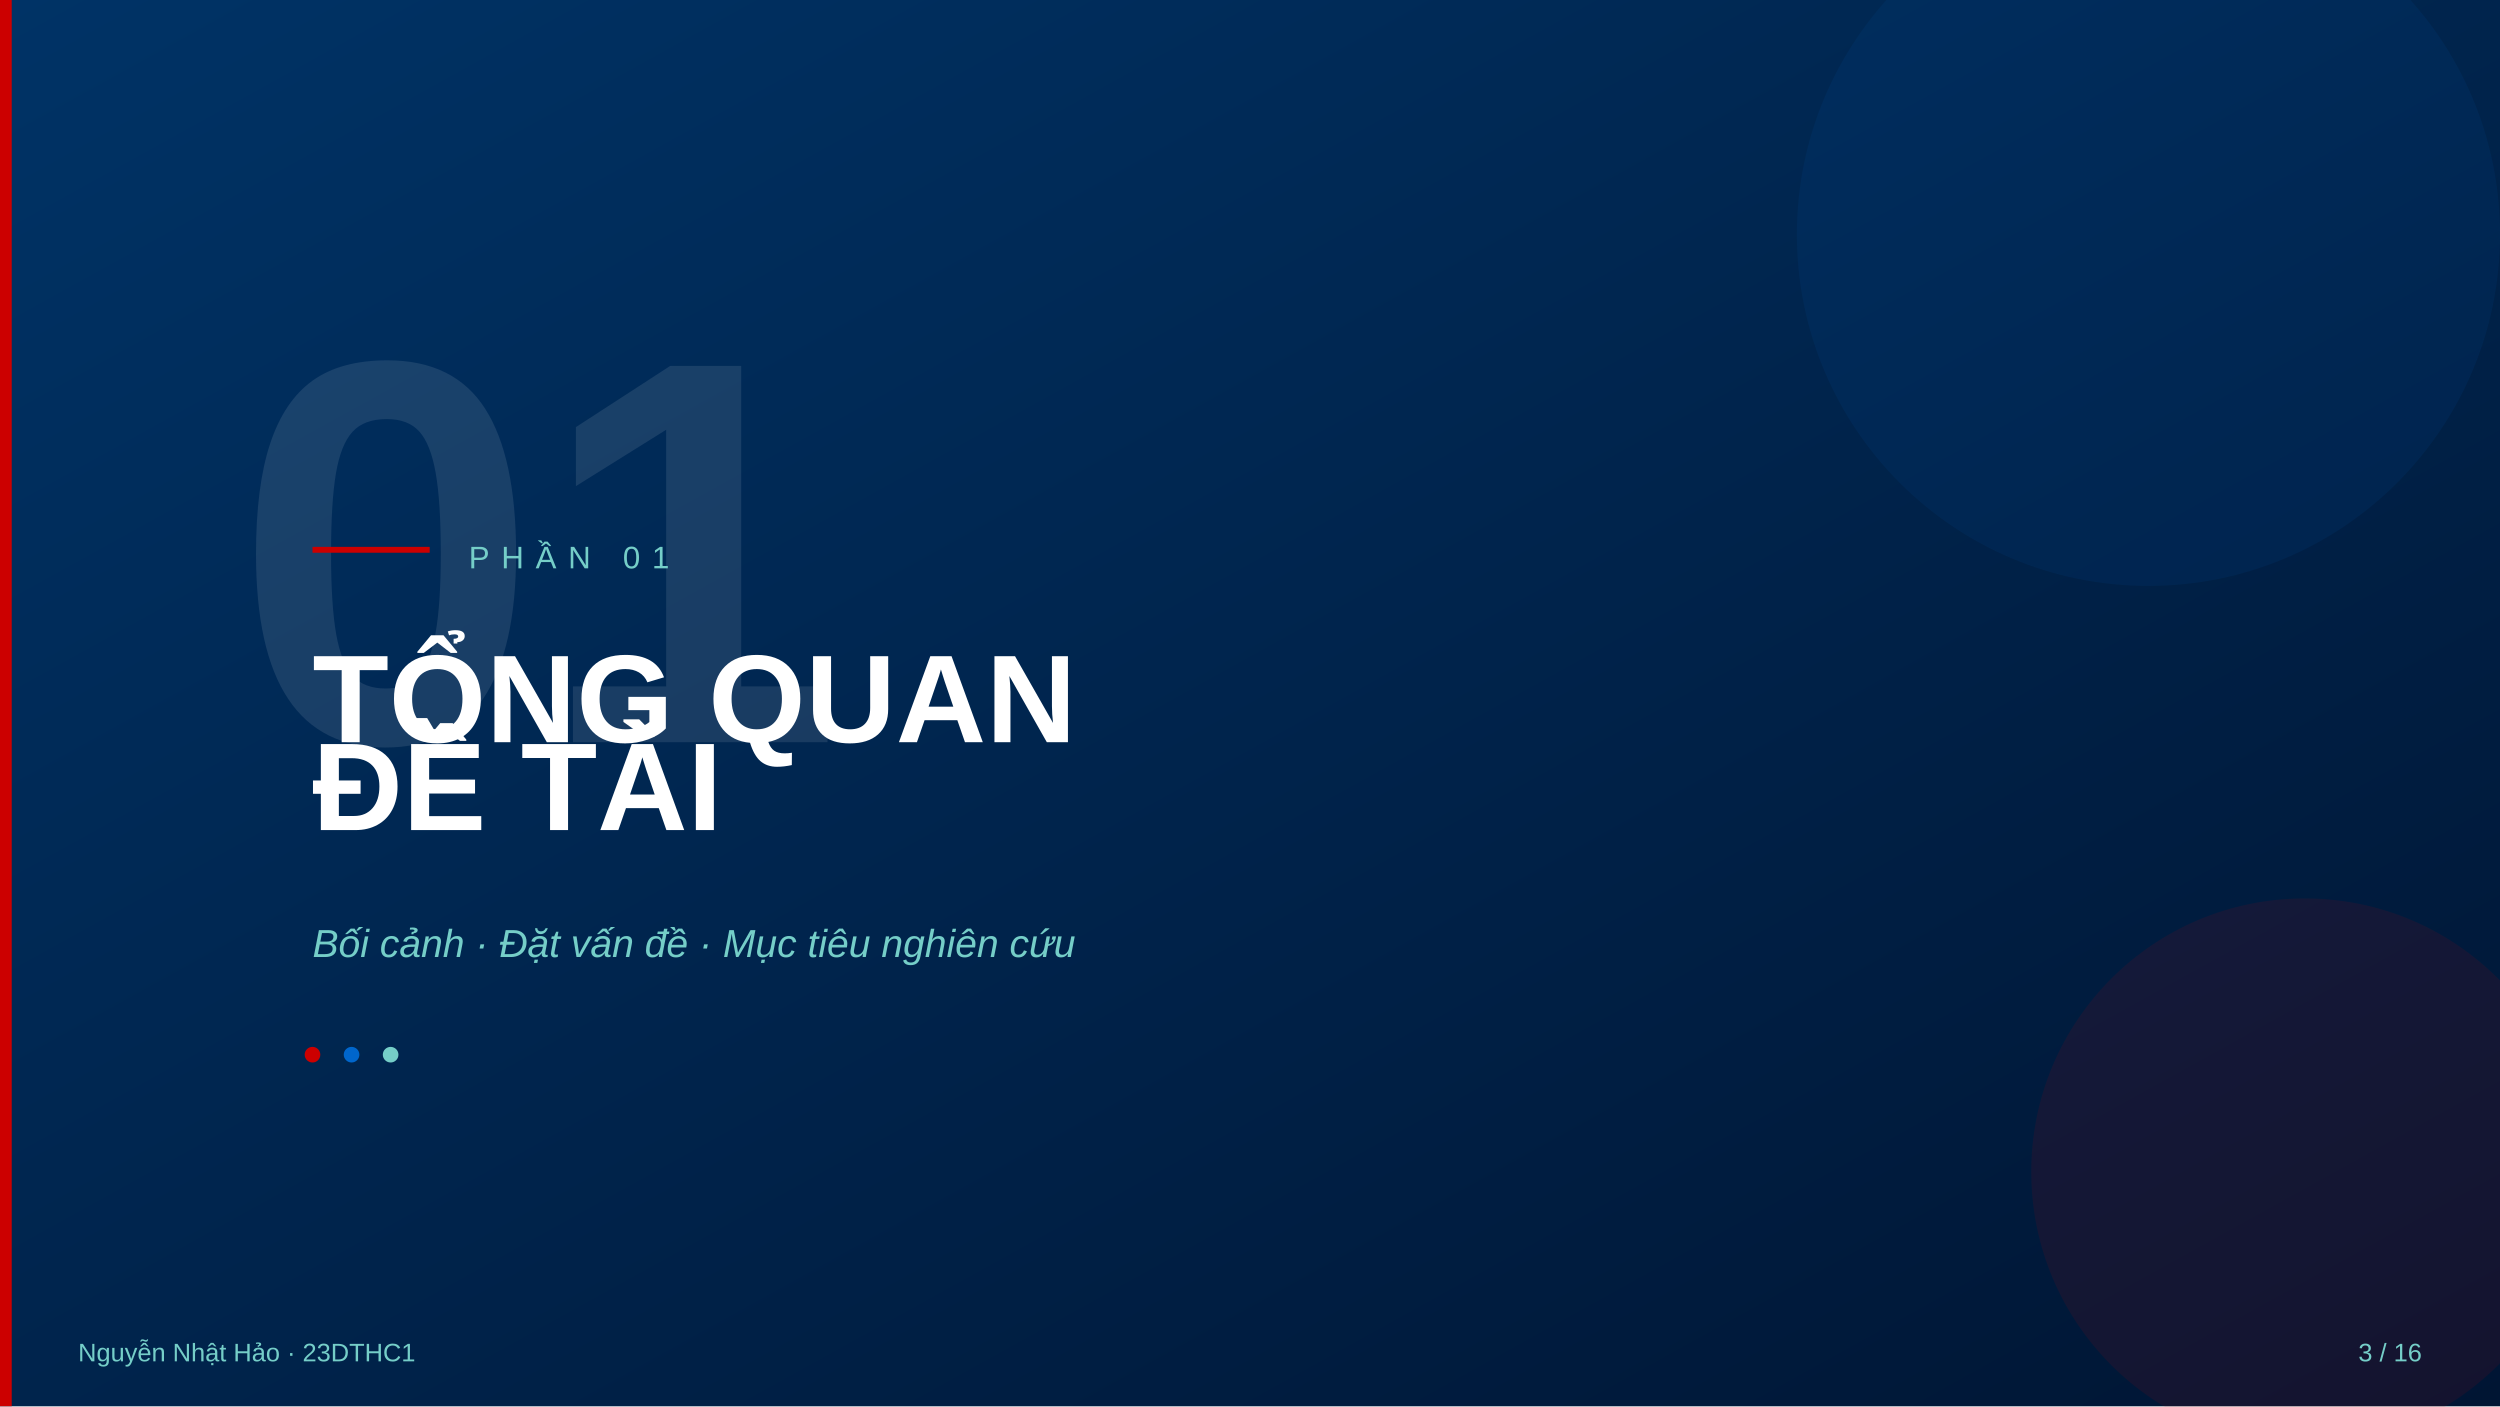
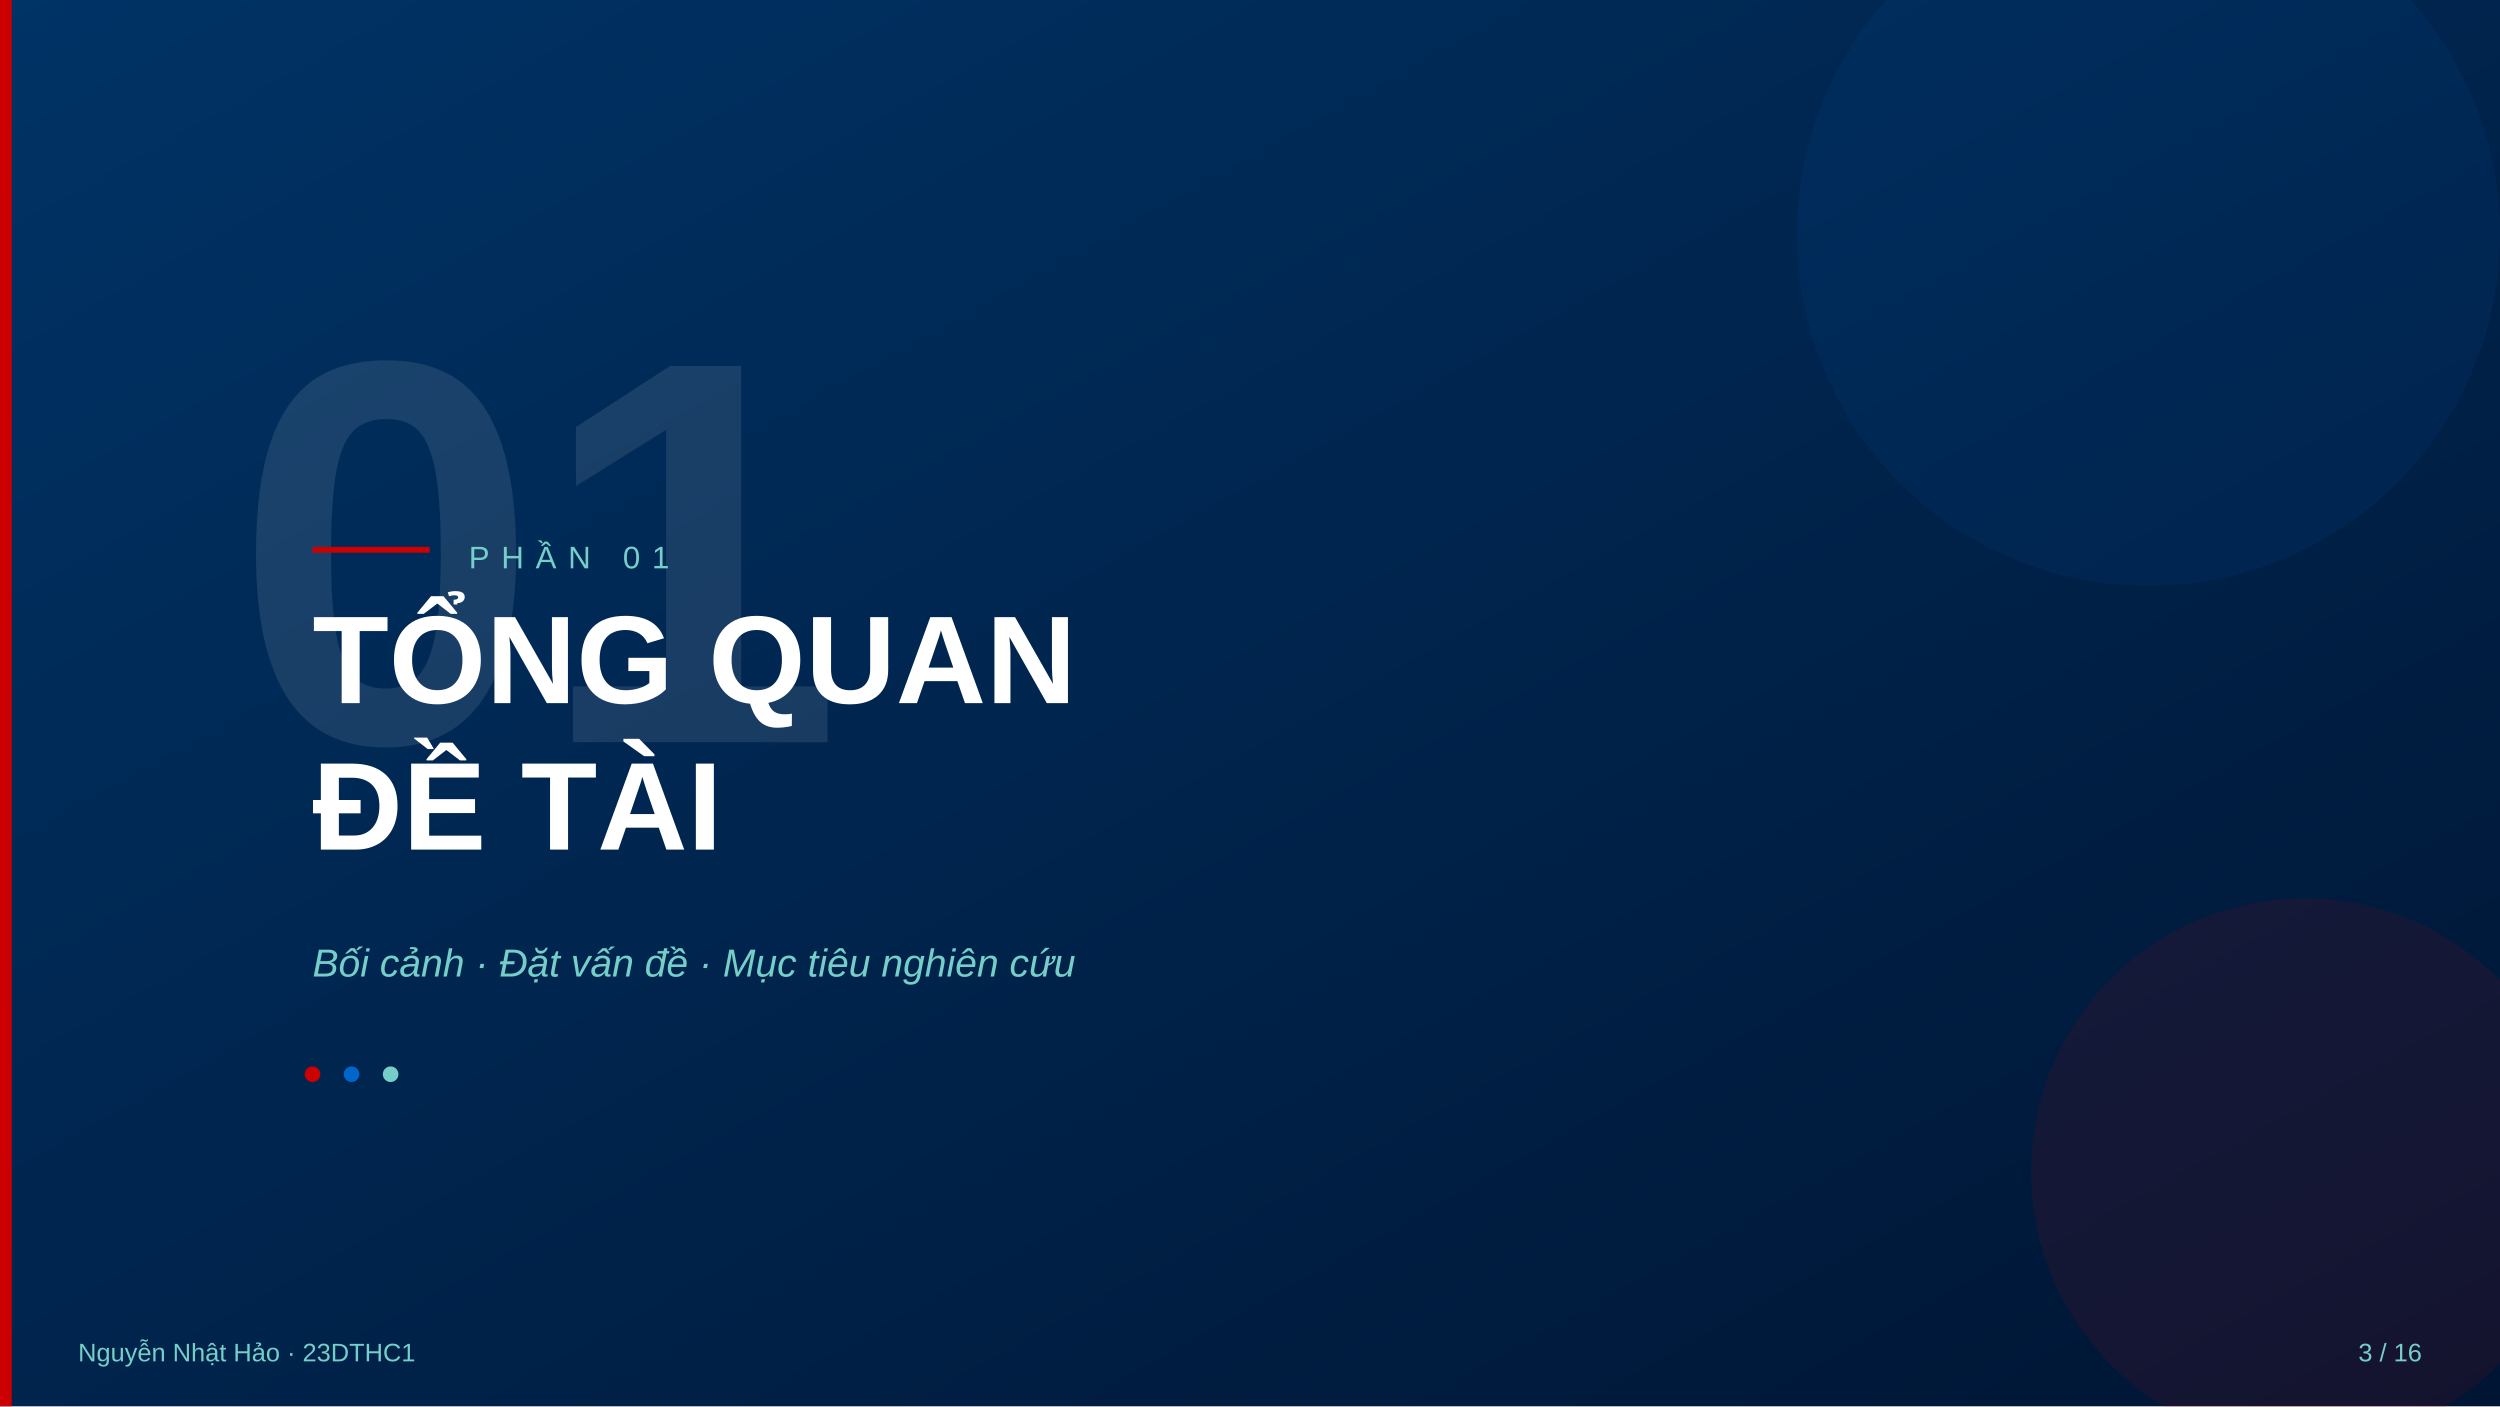
<svg xmlns="http://www.w3.org/2000/svg" viewBox="0 0 1280 720">
  <defs>
    <linearGradient id="navyDeep" x1="0" y1="0" x2="1" y2="1">
      <stop offset="0%" stop-color="#003366" />
      <stop offset="100%" stop-color="#001533" />
    </linearGradient>
  </defs>
  <rect width="1280" height="720" fill="url(#navyDeep)" />
  <rect x="0" y="0" width="6" height="720" fill="#CC0000" />
  <circle cx="1100" cy="120" r="180" fill="#0066CC" opacity="0.08" />
  <circle cx="1180" cy="600" r="140" fill="#CC0000" opacity="0.10" />
  <text x="120" y="380" fill="#FFFFFF" font-family="Segoe UI, Microsoft YaHei, Arial, sans-serif" font-size="280" font-weight="bold" opacity="0.10">01</text>
  <rect x="160" y="280" width="60" height="3" fill="#CC0000" />
  <text x="240" y="291" fill="#75CEC8" font-family="Segoe UI, Microsoft YaHei, Arial, sans-serif" font-size="16" letter-spacing="6">PHẦN 01</text>
-   <text x="160" y="380" fill="#FFFFFF" font-family="Segoe UI, Microsoft YaHei, Arial, sans-serif" font-size="64" font-weight="bold">TỔNG QUAN</text>
-   <text x="160" y="425" fill="#FFFFFF" font-family="Segoe UI, Microsoft YaHei, Arial, sans-serif" font-size="64" font-weight="bold">ĐỀ TÀI</text>
-   <text x="160" y="490" fill="#75CEC8" font-family="Segoe UI, Microsoft YaHei, Arial, sans-serif" font-size="20" font-style="italic">Bối cảnh · Đặt vấn đề · Mục tiêu nghiên cứu</text>
-   <circle cx="160" cy="540" r="4" fill="#CC0000" />
-   <circle cx="180" cy="540" r="4" fill="#0066CC" />
-   <circle cx="200" cy="540" r="4" fill="#75CEC8" />
+   <text x="160" y="360" fill="#FFFFFF" font-family="Segoe UI, Microsoft YaHei, Arial, sans-serif" font-size="64" font-weight="bold">TỔNG QUAN</text>
+   <text x="160" y="435" fill="#FFFFFF" font-family="Segoe UI, Microsoft YaHei, Arial, sans-serif" font-size="64" font-weight="bold">ĐỀ TÀI</text>
+   <text x="160" y="500" fill="#75CEC8" font-family="Segoe UI, Microsoft YaHei, Arial, sans-serif" font-size="20" font-style="italic">Bối cảnh · Đặt vấn đề · Mục tiêu nghiên cứu</text>
+   <circle cx="160" cy="550" r="4" fill="#CC0000" />
+   <circle cx="180" cy="550" r="4" fill="#0066CC" />
+   <circle cx="200" cy="550" r="4" fill="#75CEC8" />
  <text x="40" y="697" fill="#75CEC8" font-family="Segoe UI, Microsoft YaHei, Arial, sans-serif" font-size="13">Nguyễn Nhật Hảo · 23DTHC1</text>
  <text x="1240" y="697" text-anchor="end" fill="#75CEC8" font-family="Segoe UI, Microsoft YaHei, Arial, sans-serif" font-size="13">3 / 16</text>
</svg>
